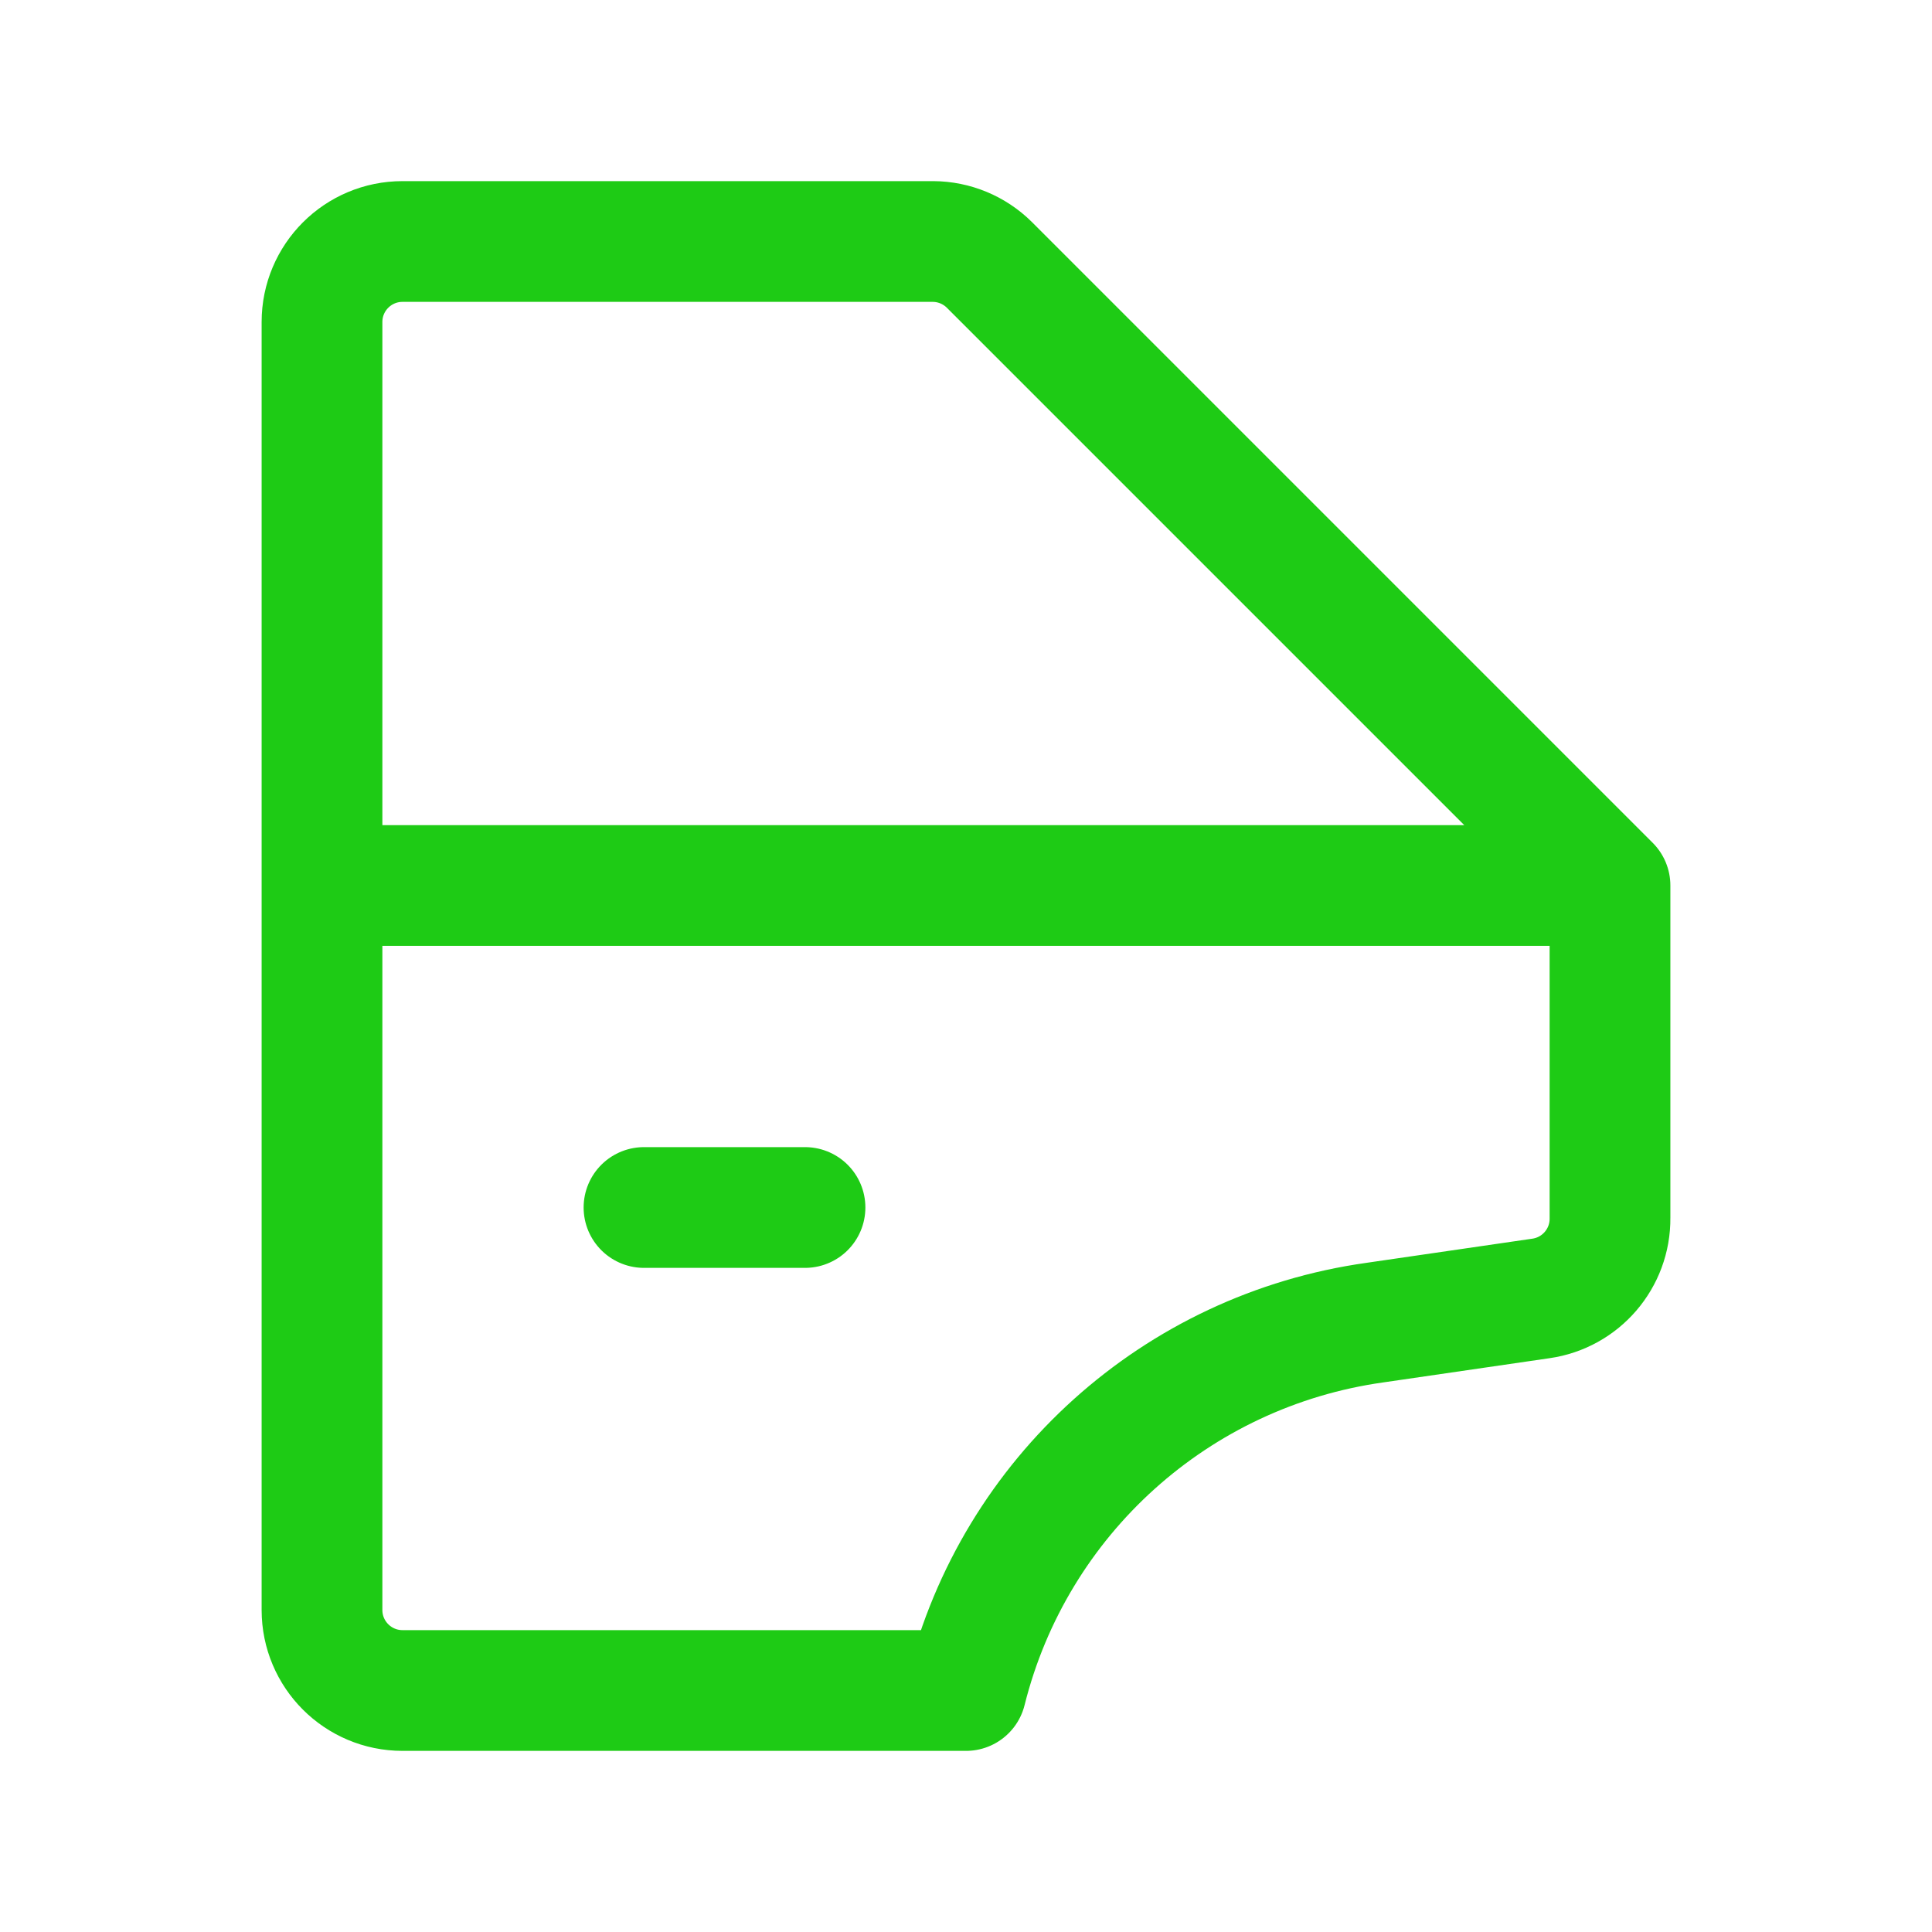
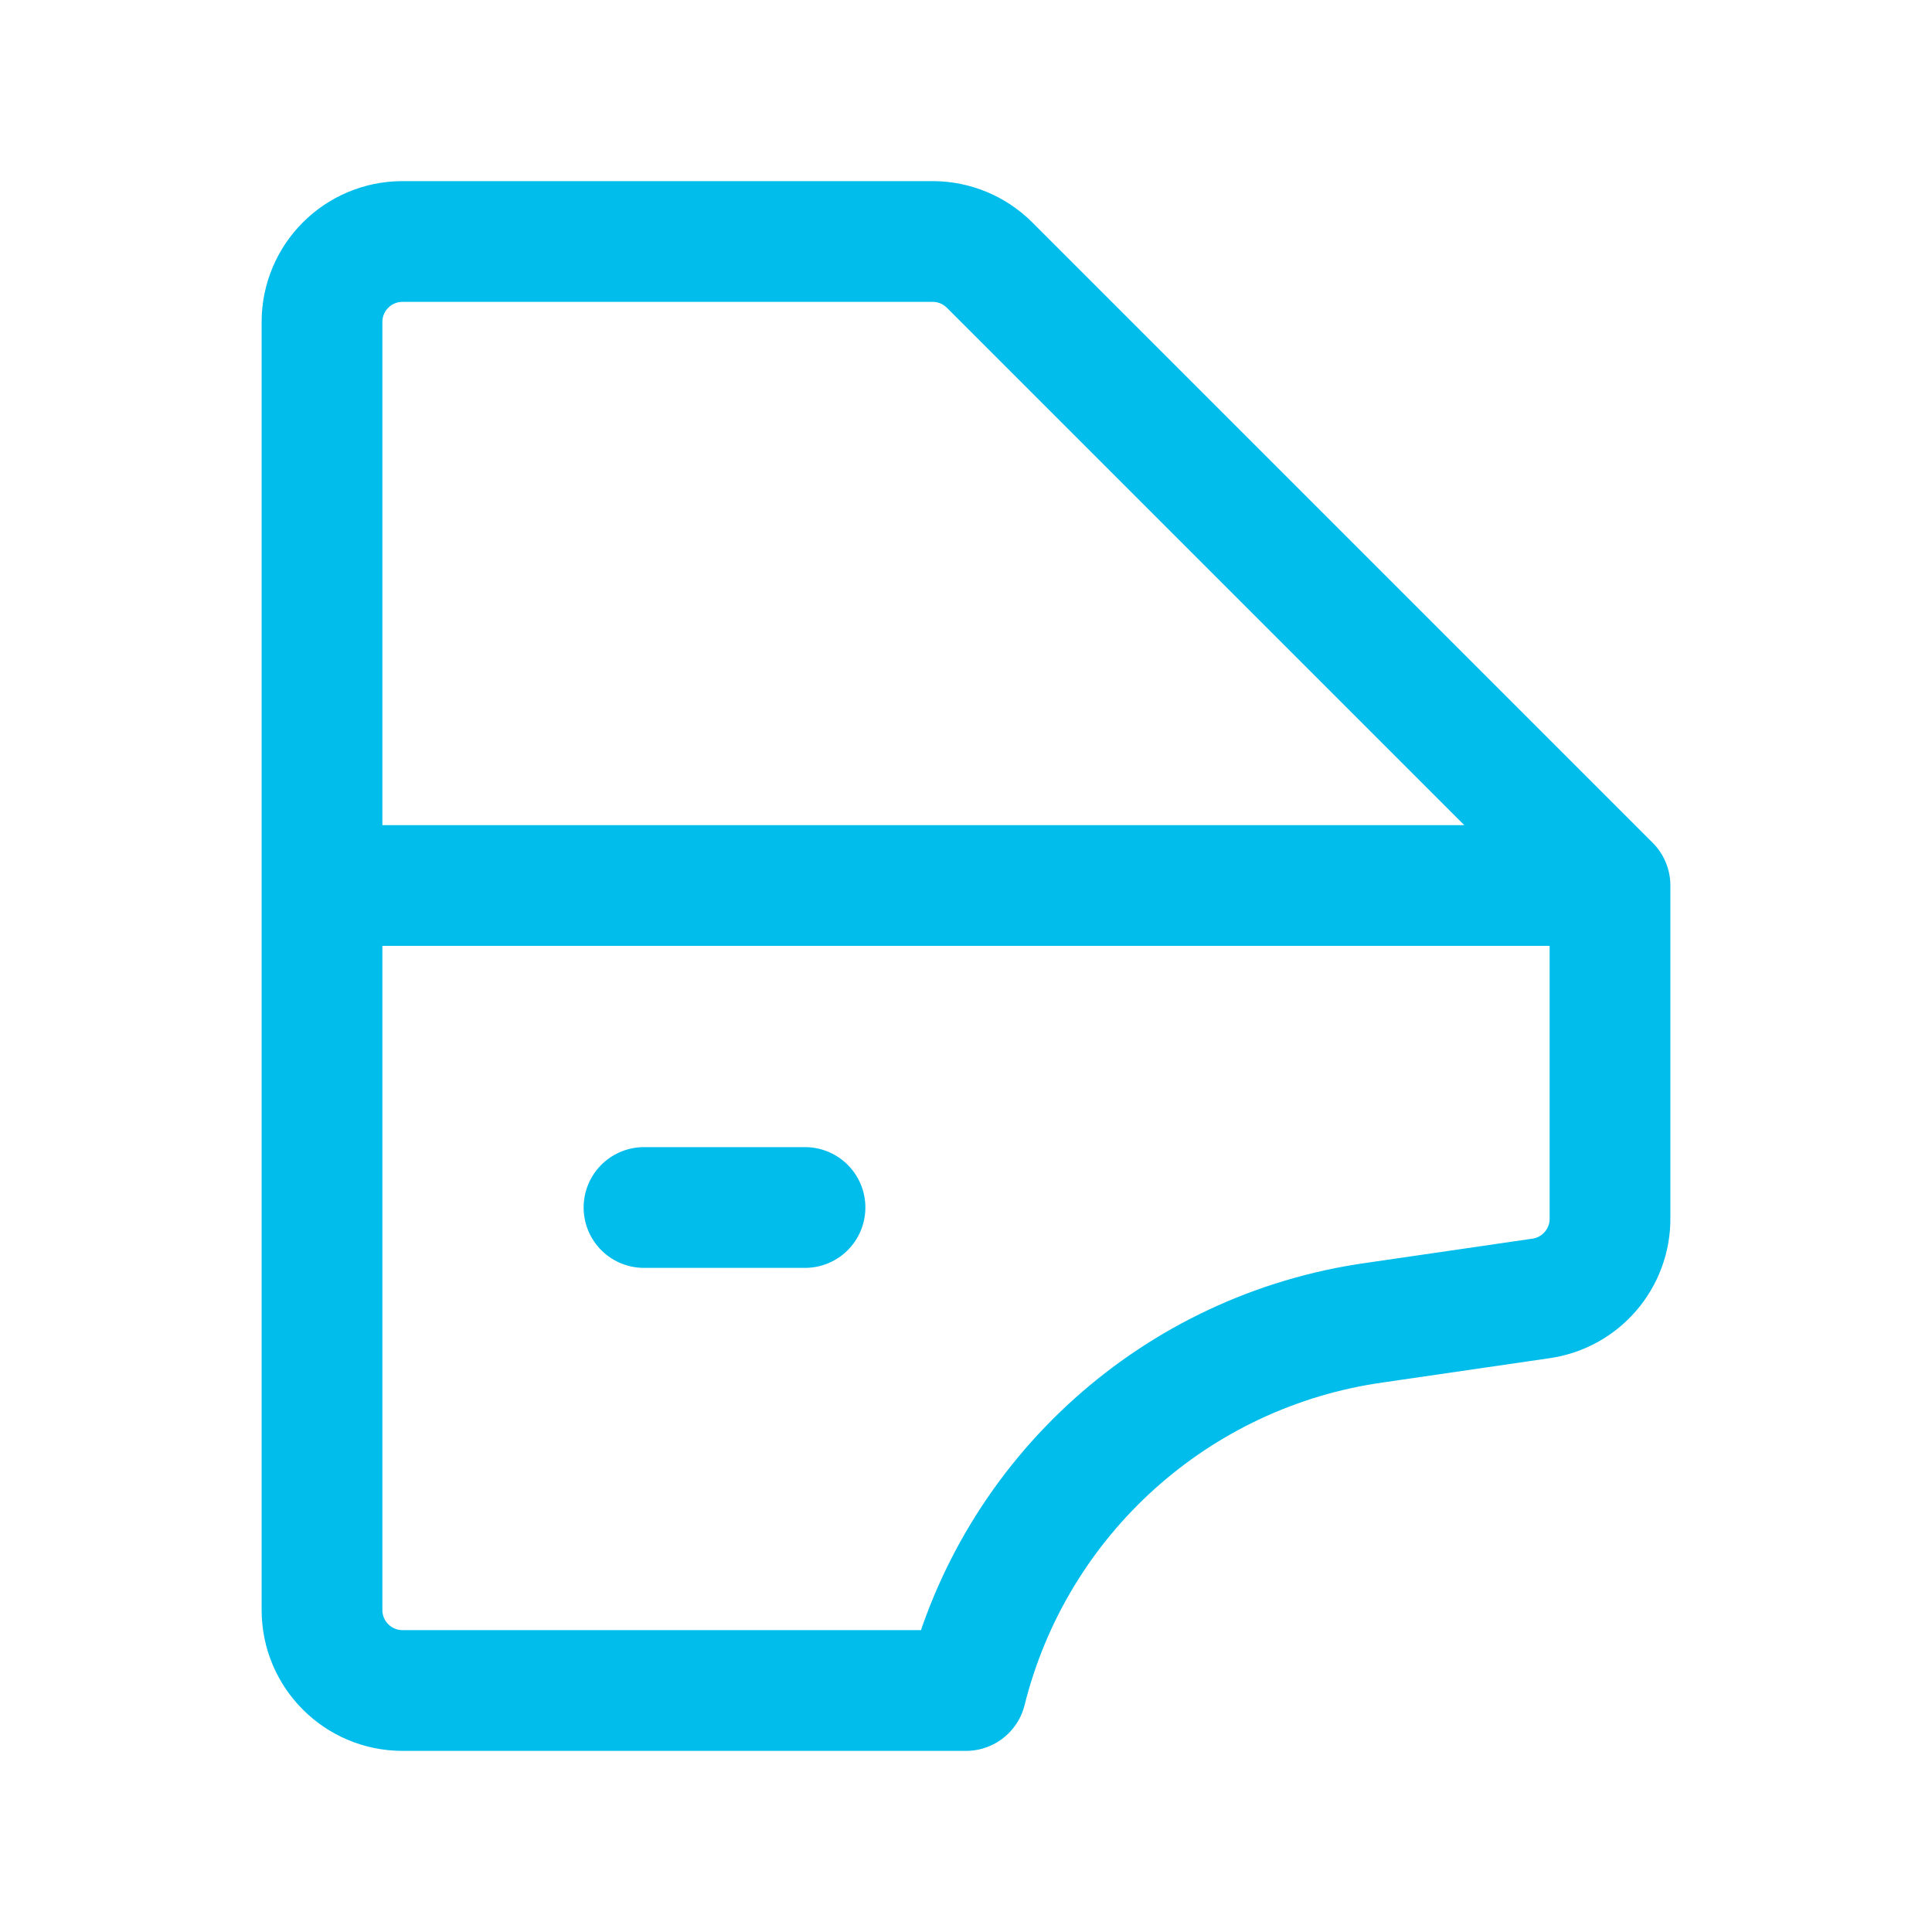
- <svg xmlns="http://www.w3.org/2000/svg" fill="#20D760" width="800px" height="800px" viewBox="0 0 24 24" id="car-door-left-1" data-name="Layer 1" class="icon line">
-   <path id="primary" d="M12.29,3.29,20,11v4.13a1,1,0,0,1-.86,1l-2.06.3A6.11,6.11,0,0,0,12,21H5a1,1,0,0,1-1-1V4A1,1,0,0,1,5,3h6.59A1,1,0,0,1,12.29,3.29ZM20,11H4m4,4h2" style="fill: none; stroke: rgb(30, 203, 21); stroke-linecap: round; stroke-linejoin: round; stroke-width: 1.5;" />
+ <svg xmlns="http://www.w3.org/2000/svg" fill="#00bdeb" width="800px" height="800px" viewBox="0 0 24 24" id="car-door-left-1" data-name="Layer 1" class="icon line">
+   <path id="primary" d="M12.29,3.29,20,11v4.13a1,1,0,0,1-.86,1l-2.06.3A6.11,6.11,0,0,0,12,21H5a1,1,0,0,1-1-1V4A1,1,0,0,1,5,3h6.59A1,1,0,0,1,12.29,3.29ZM20,11H4m4,4h2" style="fill: none; stroke: #00bdeb; stroke-linecap: round; stroke-linejoin: round; stroke-width: 1.5;" />
</svg>
